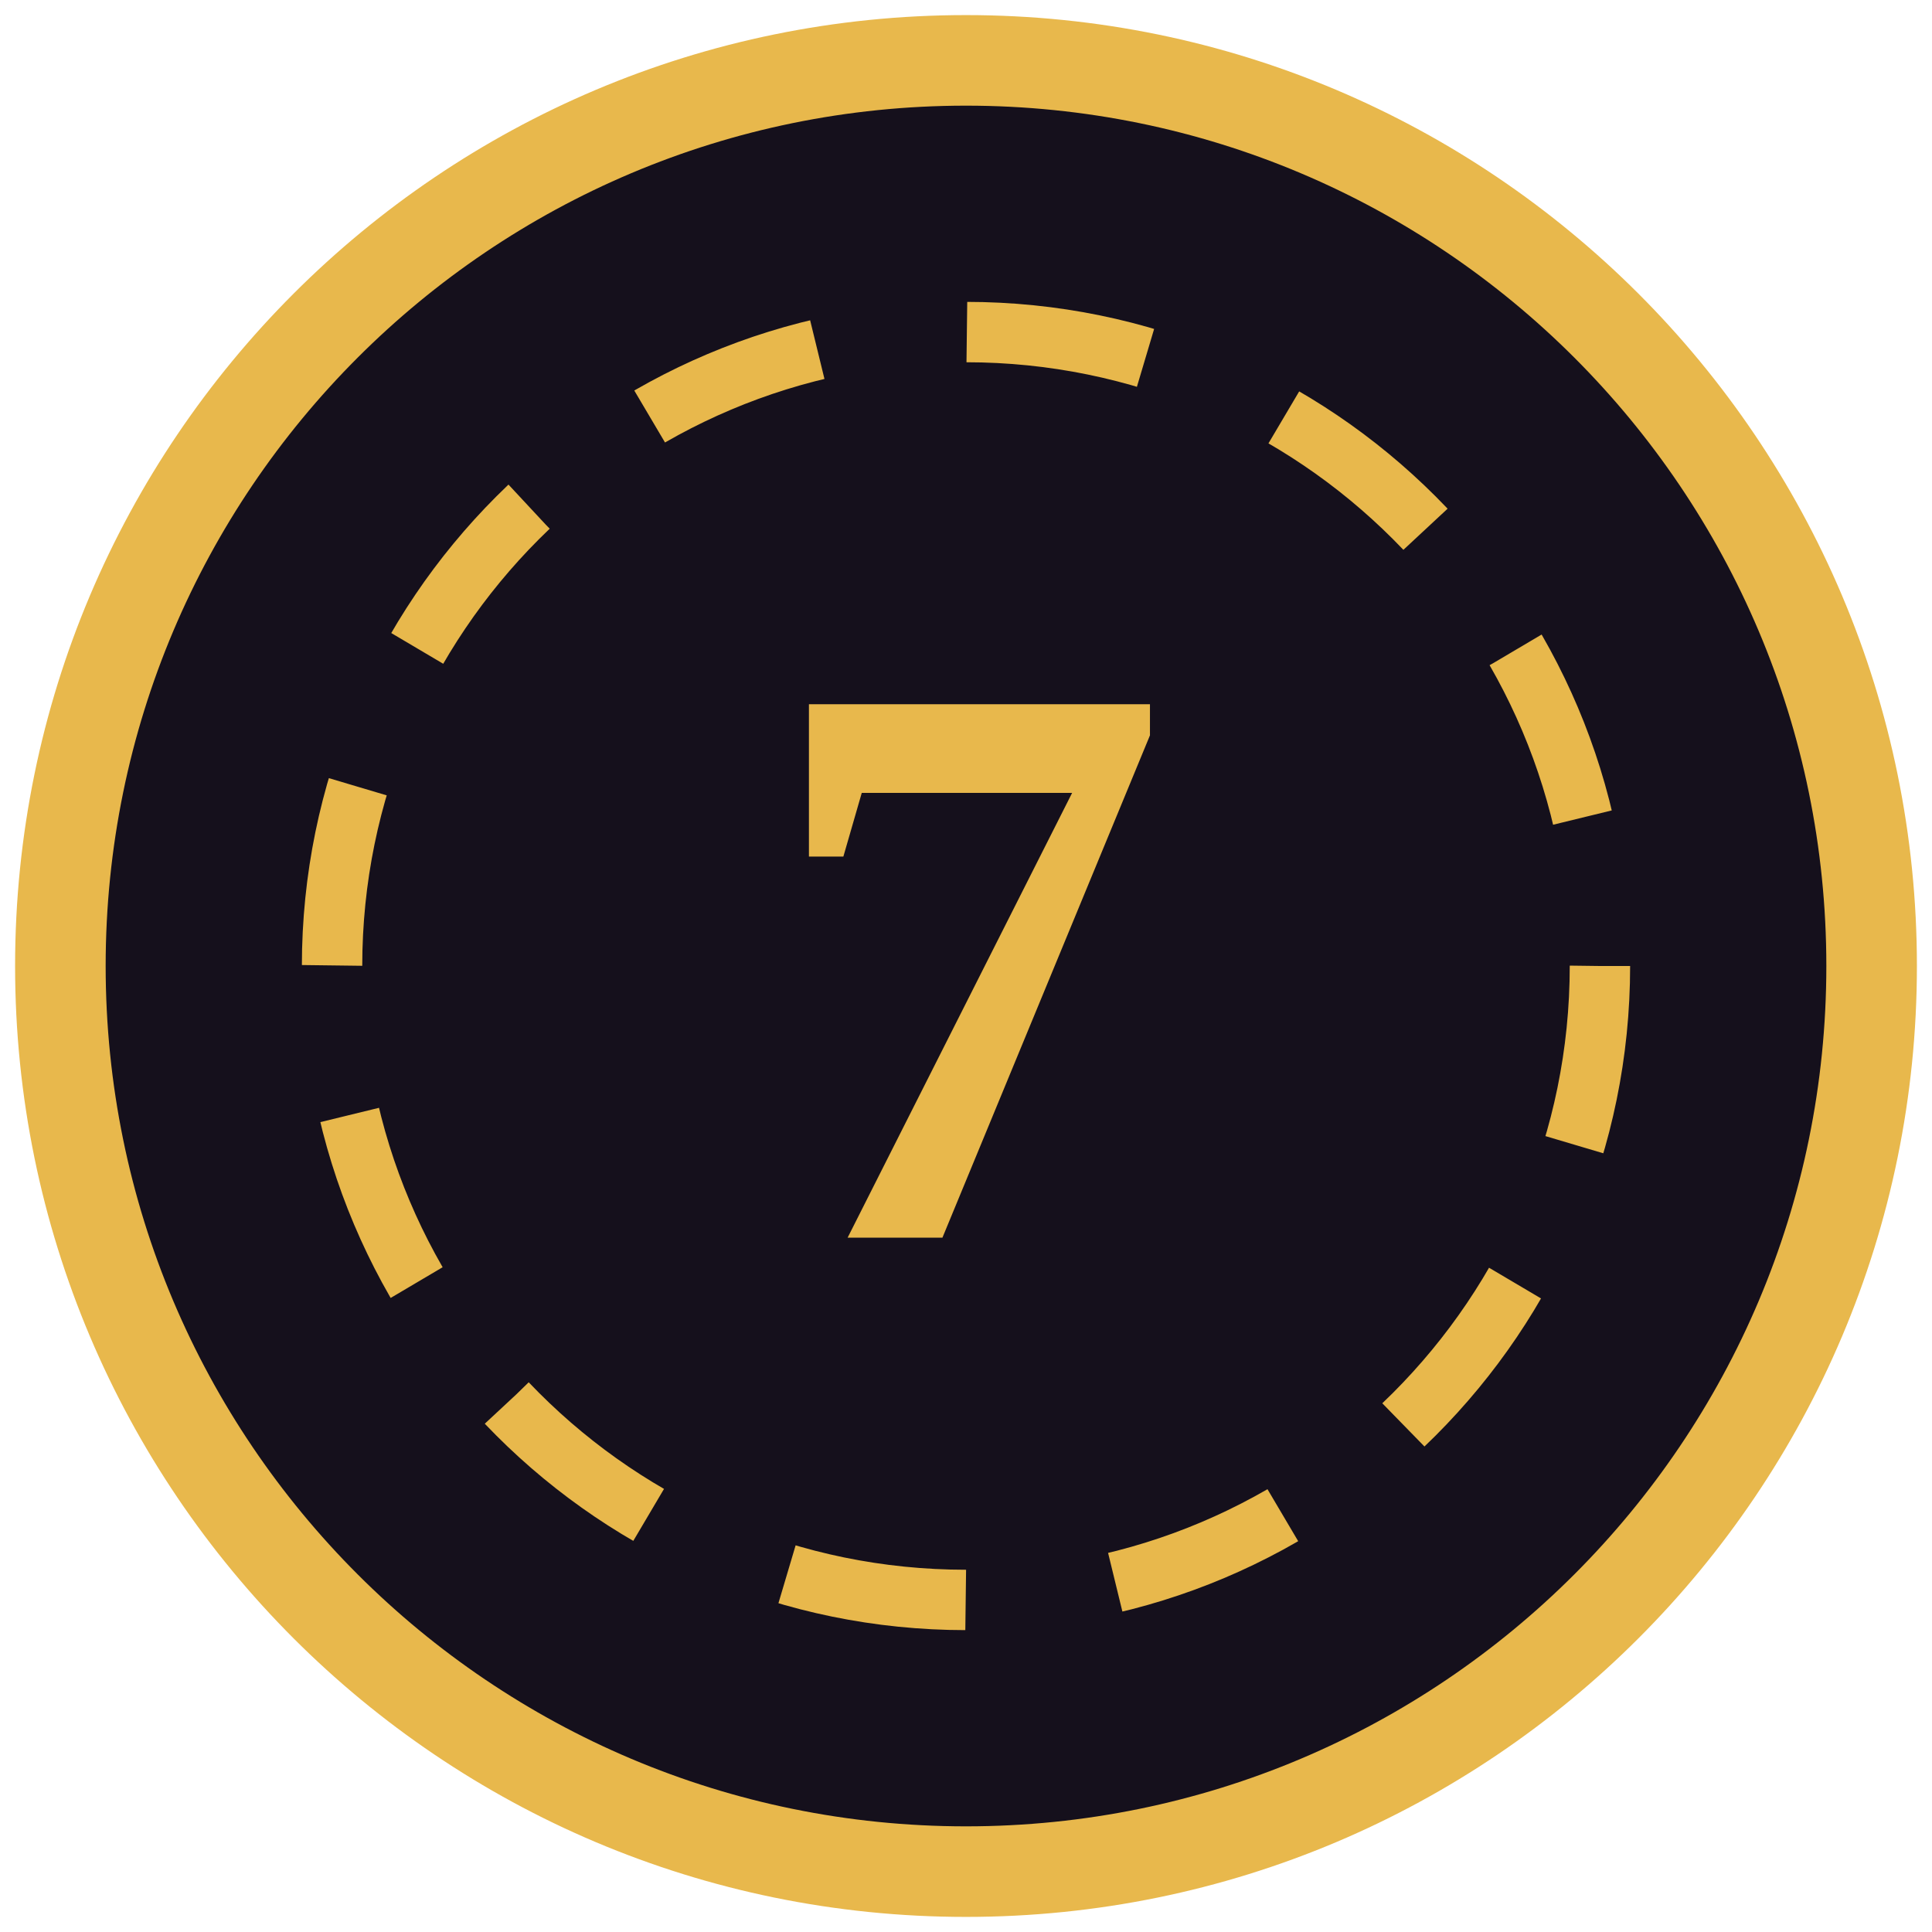
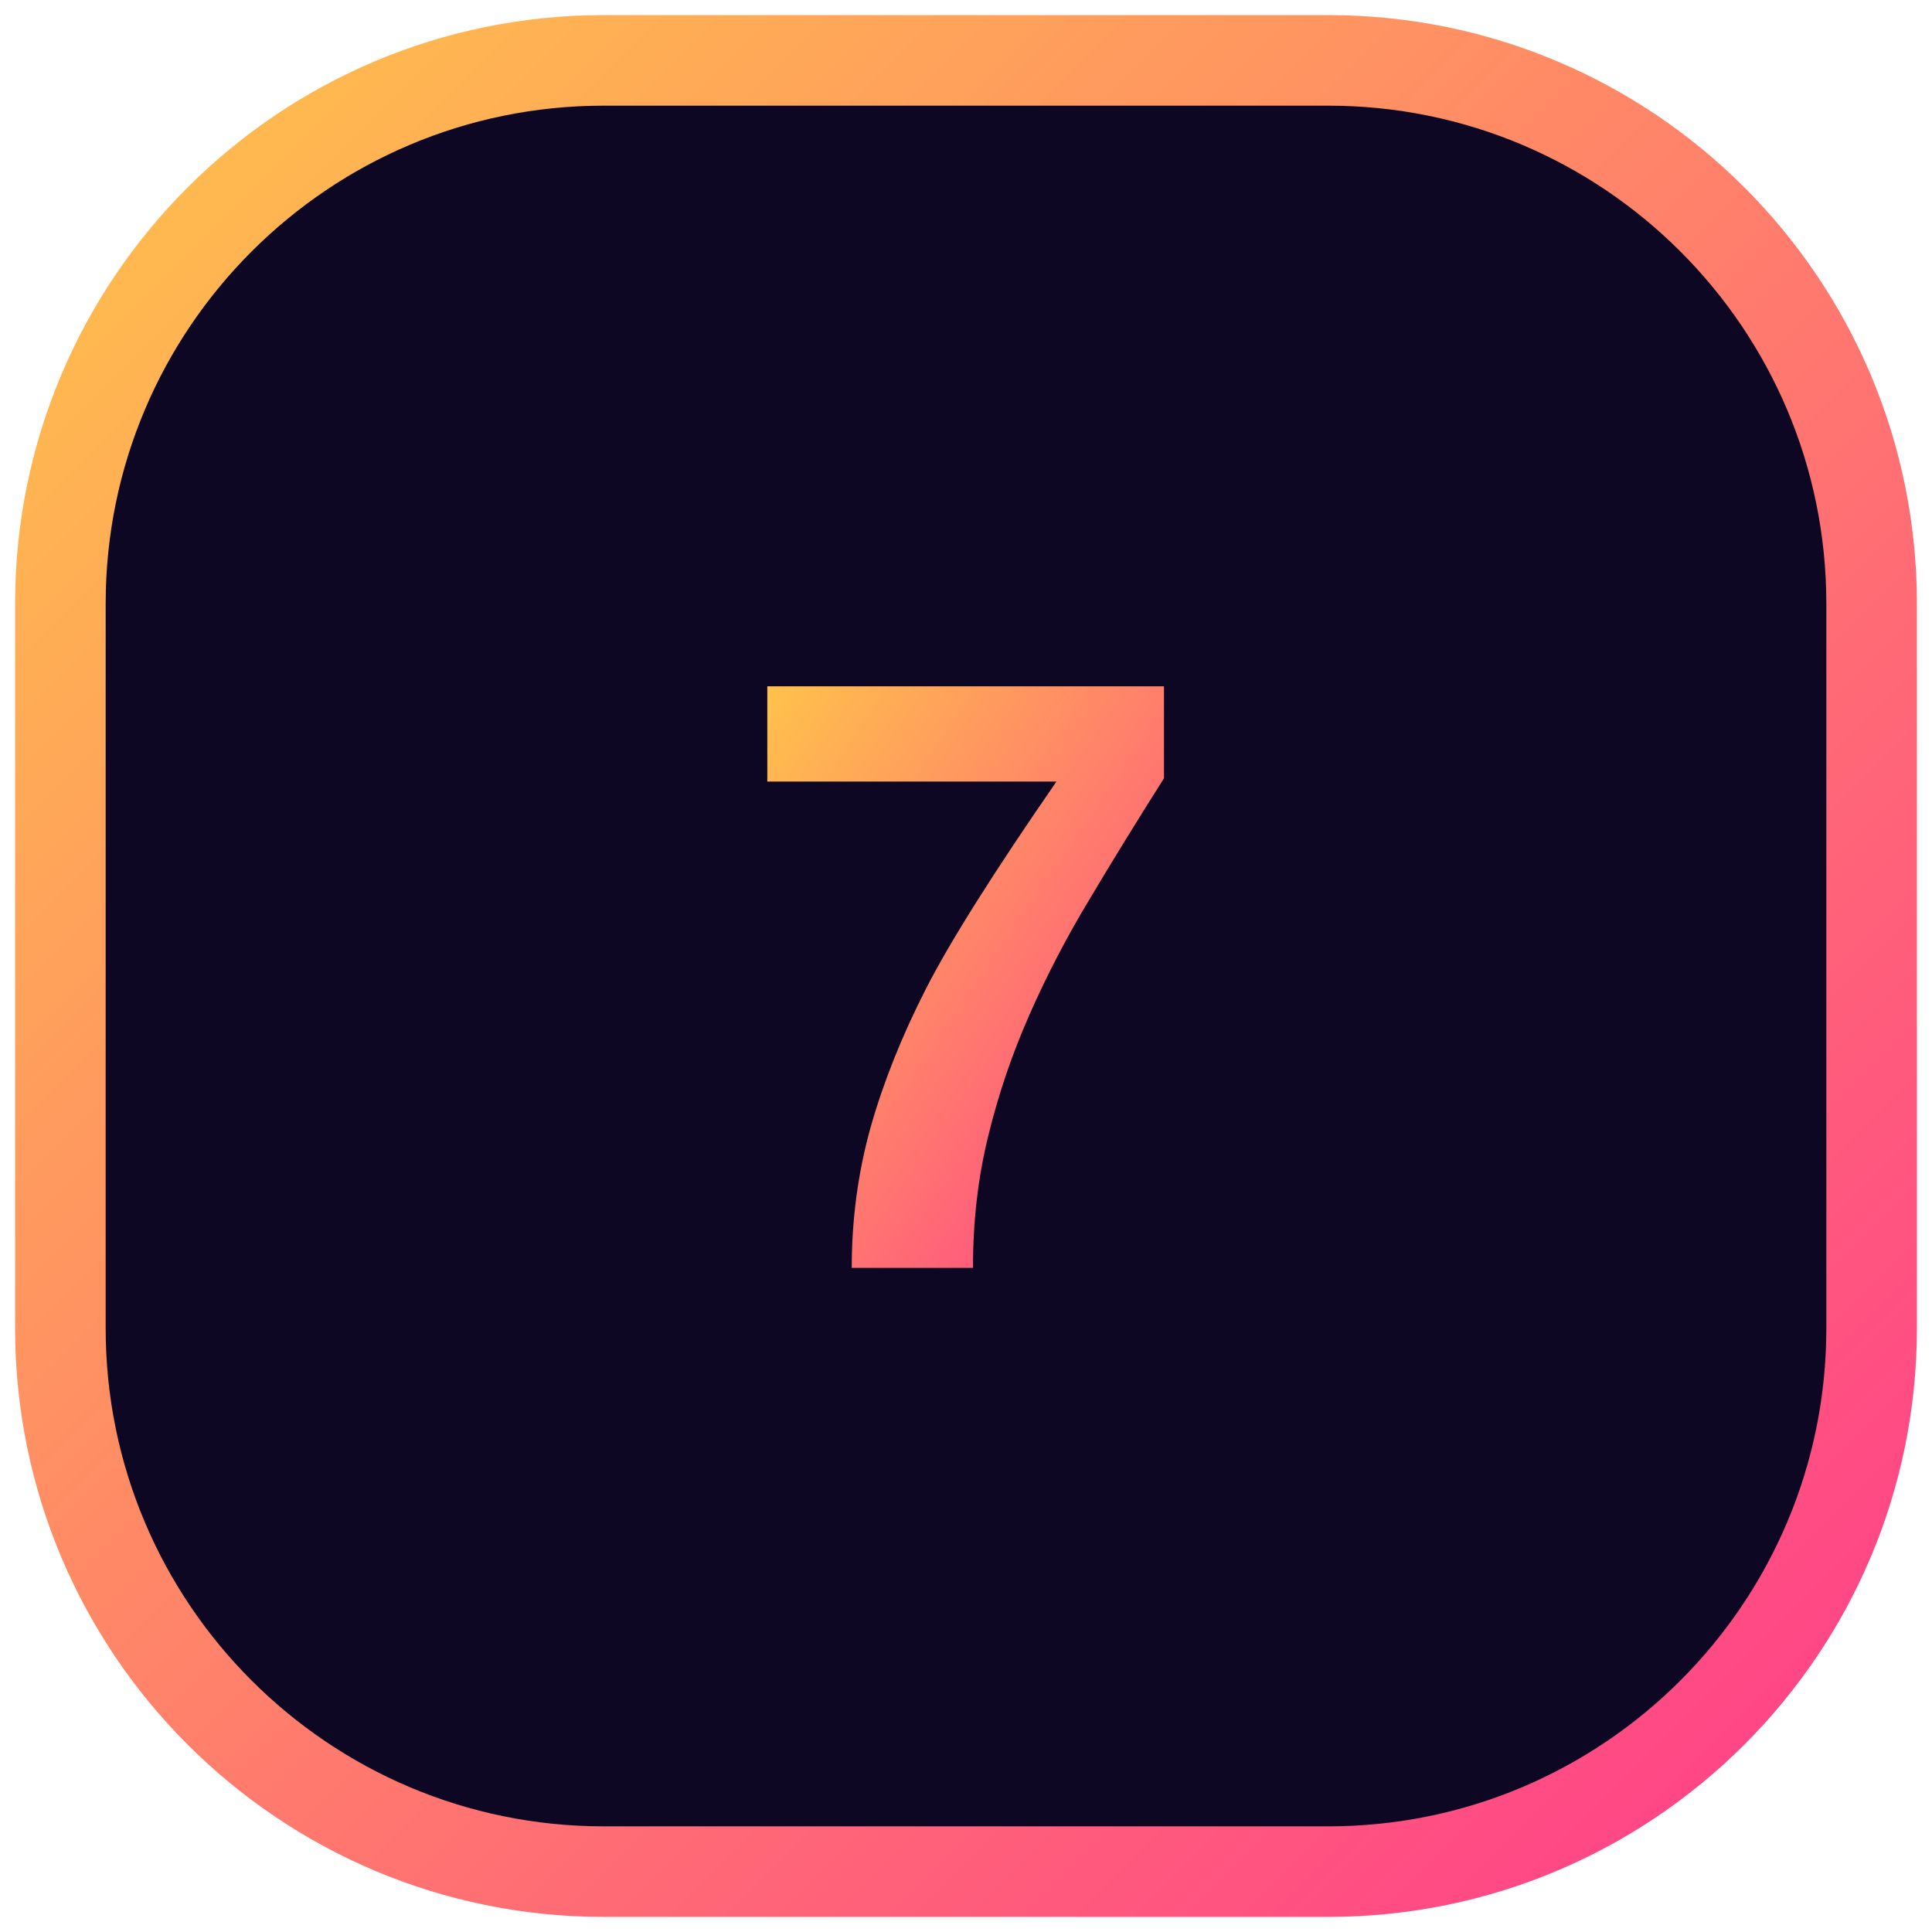
<svg xmlns="http://www.w3.org/2000/svg" viewBox="0 0 64 64">
-   <circle cx="32" cy="32" r="30" fill="#15101c" stroke="#e8b84c" stroke-width="3" />
-   <circle cx="32" cy="32" r="21" fill="none" stroke="#e8b84c" stroke-width="2" stroke-dasharray="6 5" />
-   <text x="32" y="41" font-family="Georgia, 'Times New Roman', serif" font-size="27" font-weight="bold" fill="#e8b84c" text-anchor="middle">7</text>
+   <defs>
+     <linearGradient id="g" x1="0" y1="0" x2="1" y2="1">
+       <stop offset="0%" stop-color="#FFC24B" />
+       <stop offset="100%" stop-color="#FF3D8B" />
+     </linearGradient>
+   </defs>
+   <rect x="2" y="2" width="60" height="60" rx="18" fill="#0e0724" stroke="url(#g)" stroke-width="3" />
+   <text x="32" y="42" font-family="Arial, sans-serif" font-size="28" font-weight="900" fill="url(#g)" text-anchor="middle">7</text>
</svg>
